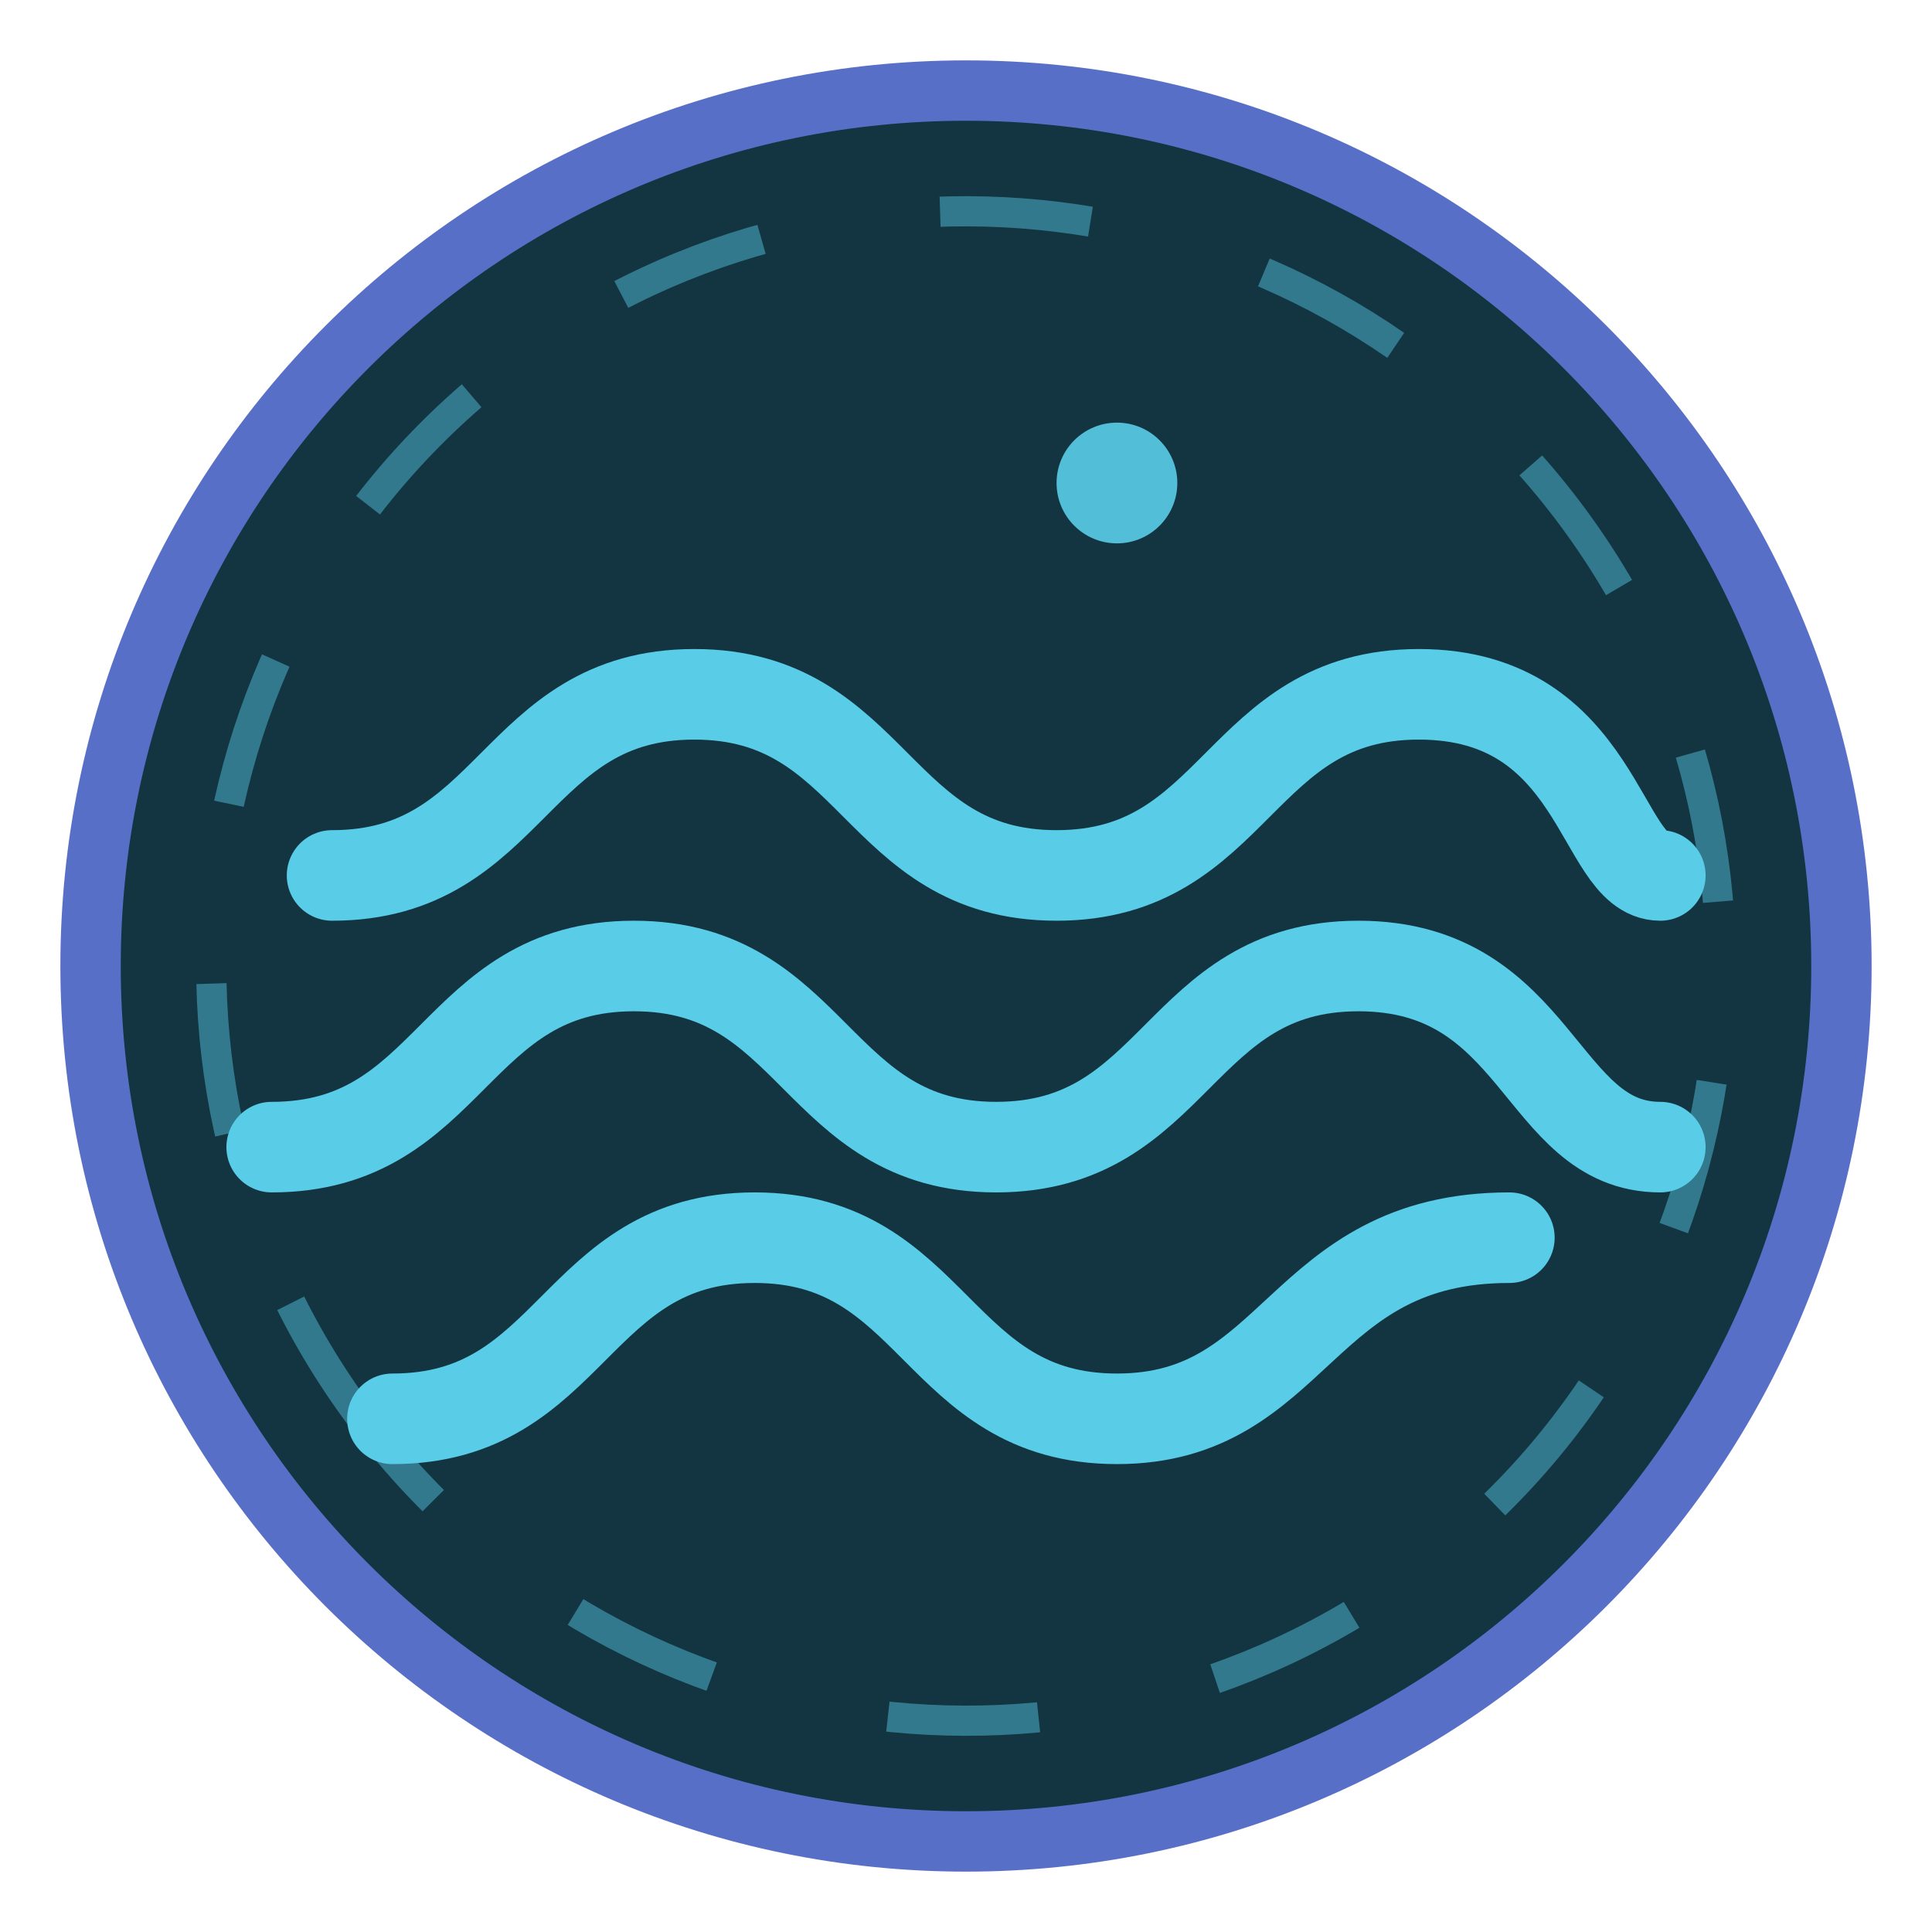
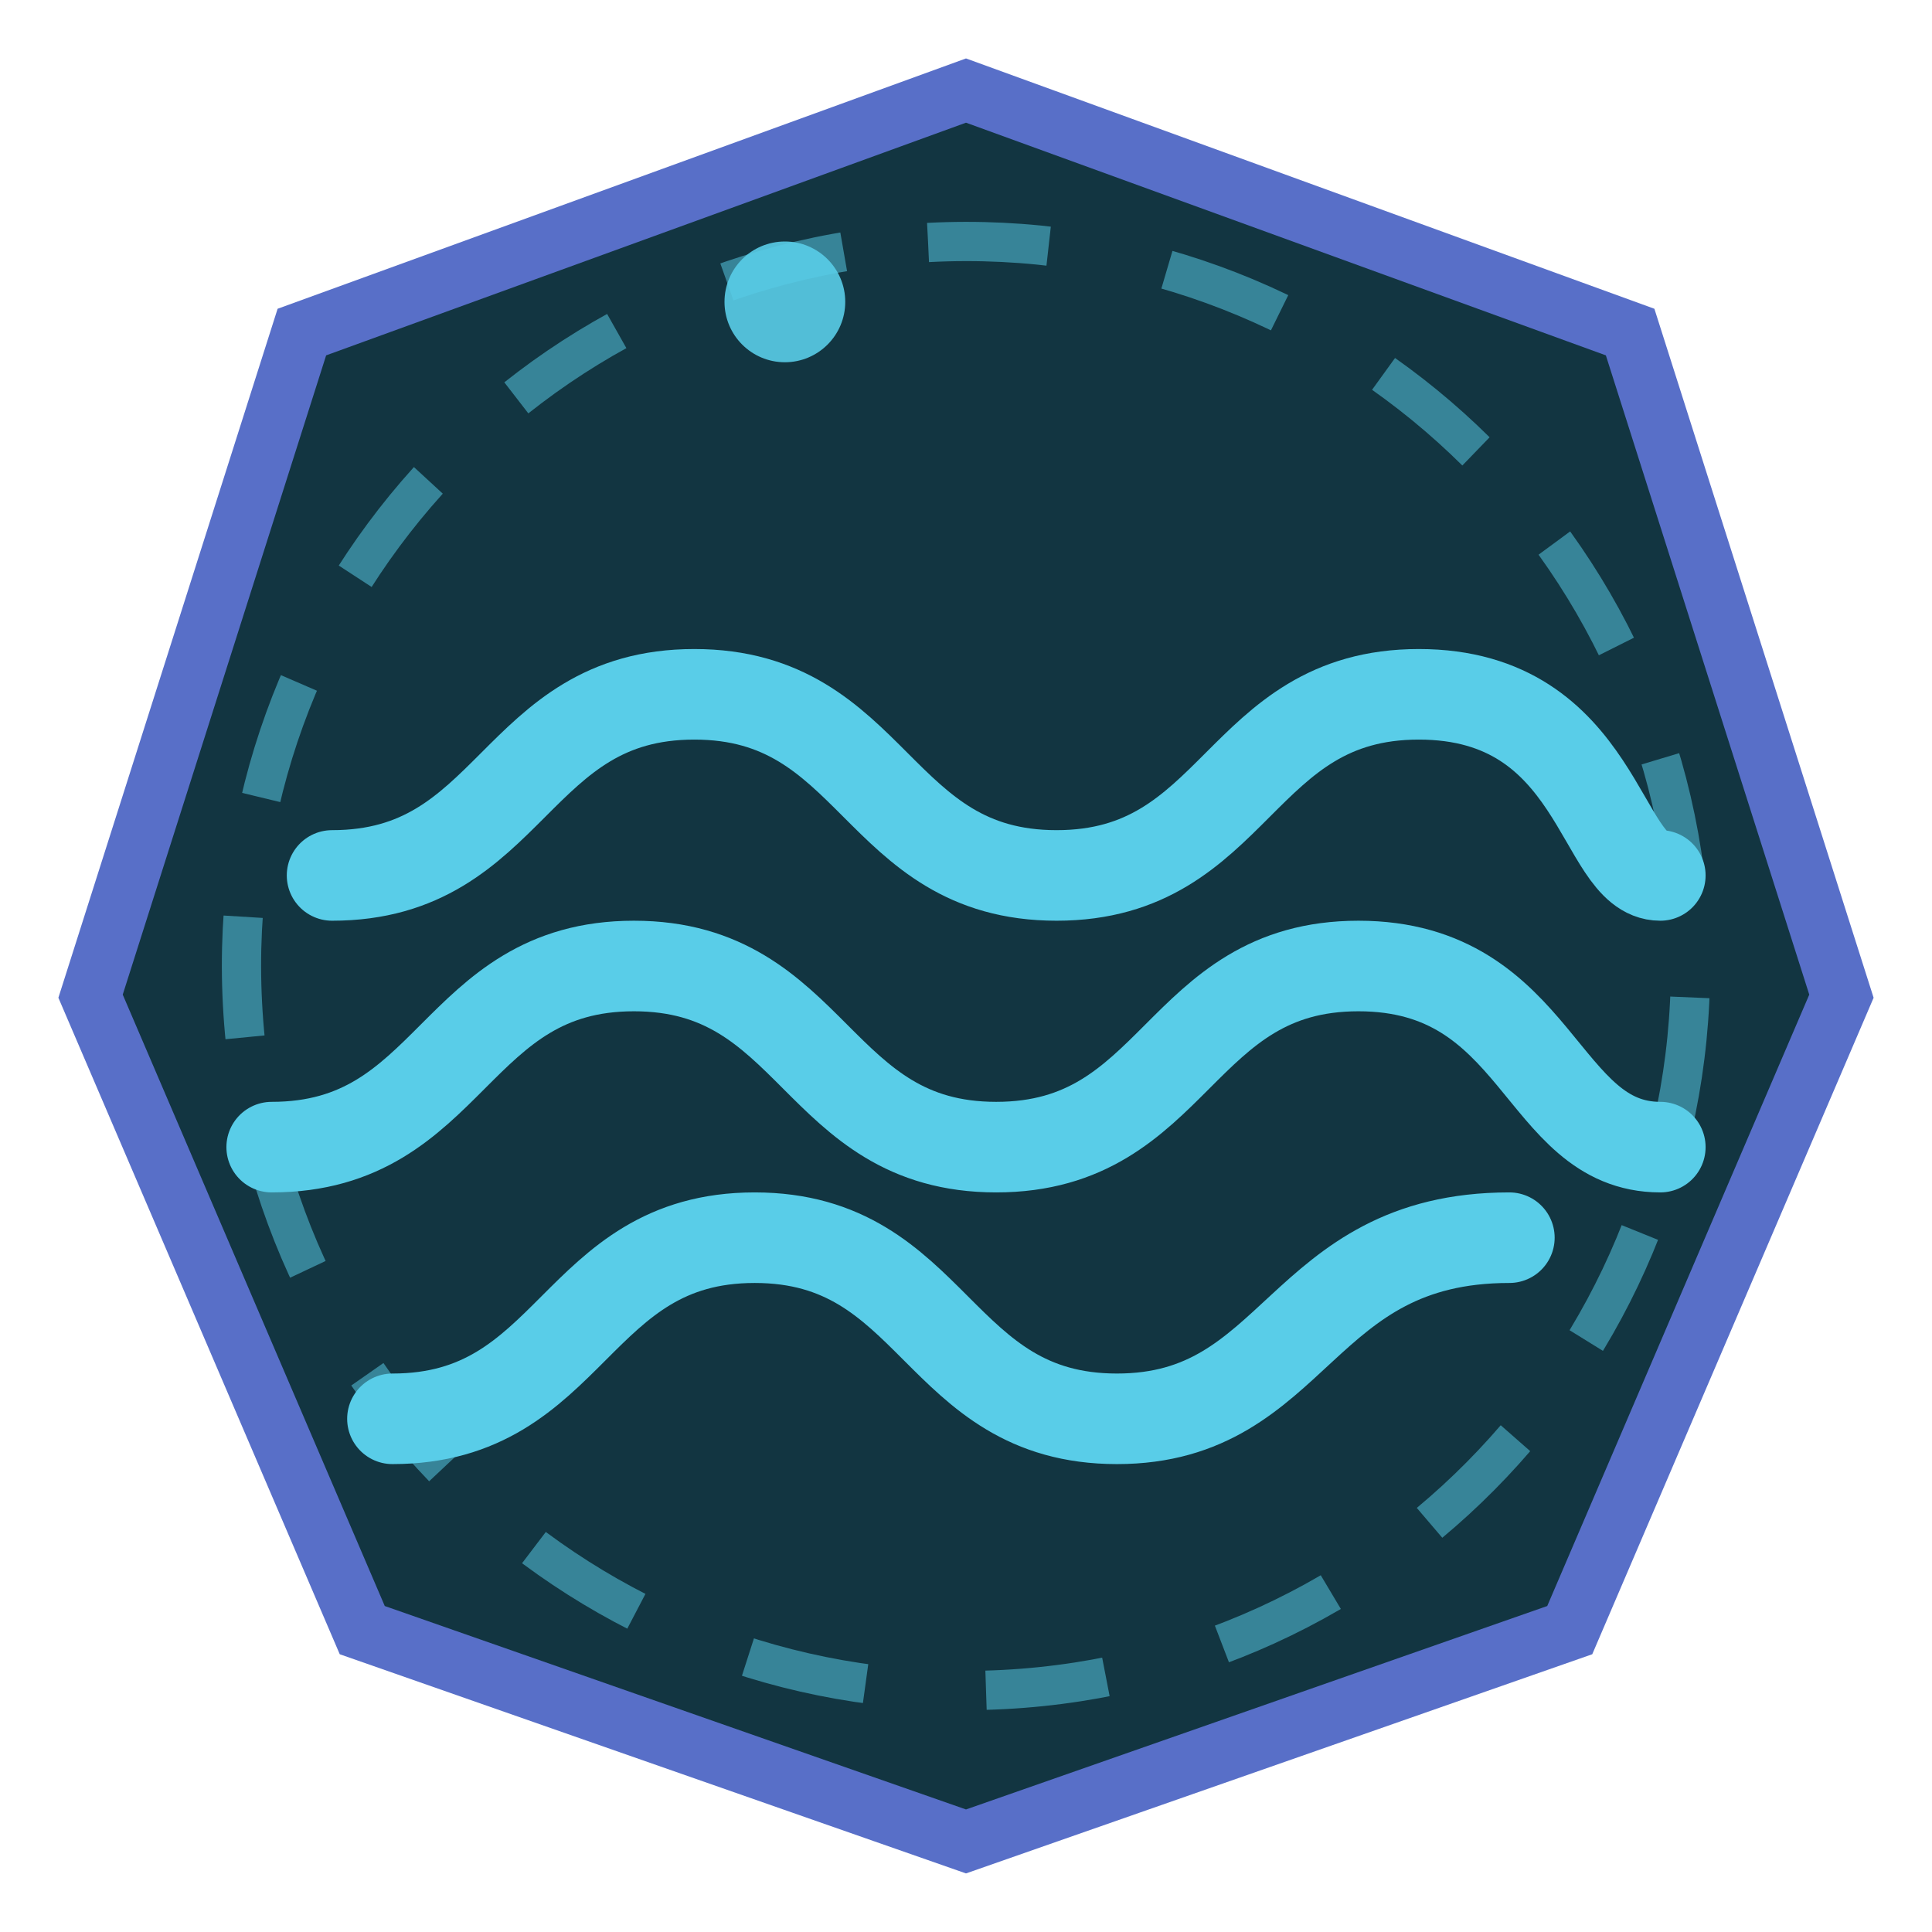
<svg xmlns="http://www.w3.org/2000/svg" viewBox="0 0 64 64">
  <defs>
-     <linearGradient id="badge-26" x1="8" y1="8" x2="56" y2="56">
+     <linearGradient id="badge-21" x1="8" y1="8" x2="56" y2="56">
      <stop stop-color="#123541" />
      <stop offset="1" stop-color="#061923" />
    </linearGradient>
  </defs>
-   <circle cx="32" cy="32" r="29" fill="url(#badge-26)" stroke="#586fc8" stroke-width="2" />
-   <circle cx="32" cy="32" r="25" fill="none" stroke="#59cde8" stroke-width="1" opacity=".45" stroke-dasharray="5 6" transform="rotate(142 32 32)" />
+   <path d="M32 3 54 11l7 22-9 21-20 7-20-7-9-21 7-22L32 3Z" fill="url(#badge-21)" stroke="#586fc8" stroke-width="2" />
+   <circle cx="32" cy="32" r="24" fill="none" stroke="#59cde8" stroke-width="1.3" opacity=".52" stroke-dasharray="4 4" transform="rotate(267 32 32)" />
  <path d="M11 29c6 0 6-6 12-6s6 6 12 6 6-6 12-6 6 6 8 6M9 38c6 0 6-6 12-6s6 6 12 6 6-6 12-6 6 6 10 6M13 47c6 0 6-6 12-6s6 6 12 6 6-6 13-6" fill="none" stroke="#59cde8" stroke-width="3" stroke-linecap="round" />
-   <circle cx="37" cy="16" r="2" fill="#59cde8" opacity=".9" />
+   <circle cx="26" cy="10" r="2" fill="#59cde8" opacity=".9" />
</svg>
